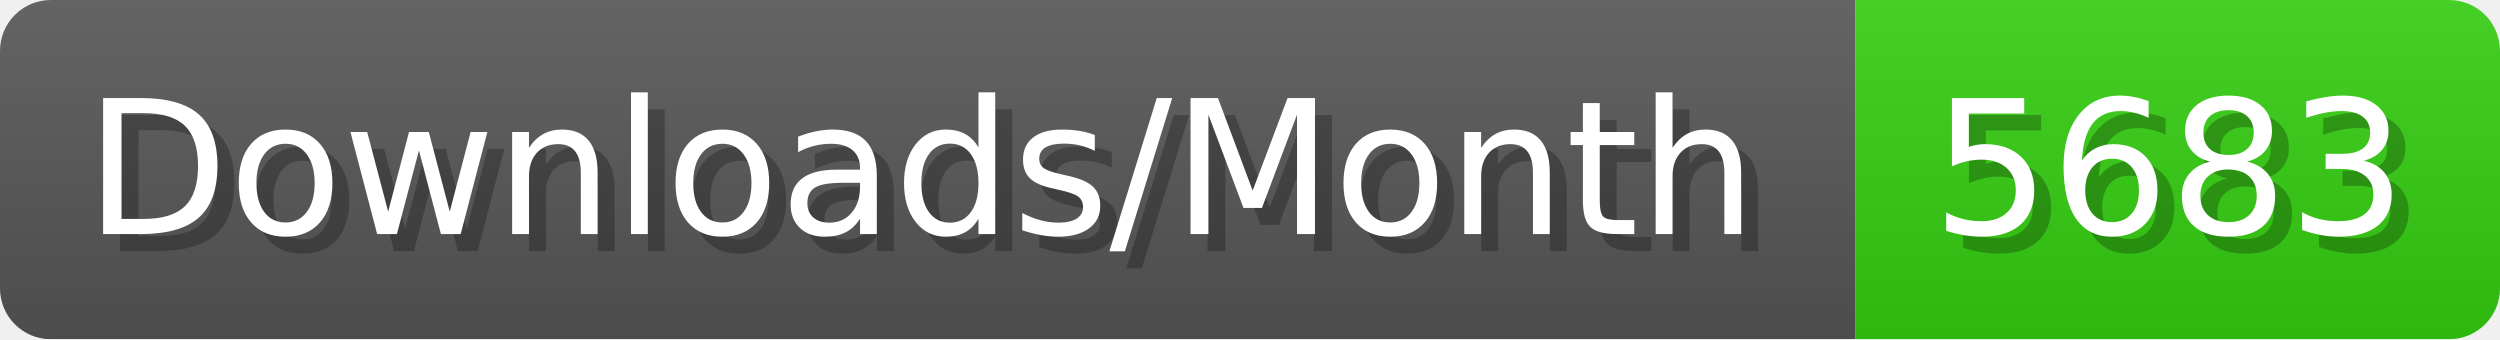
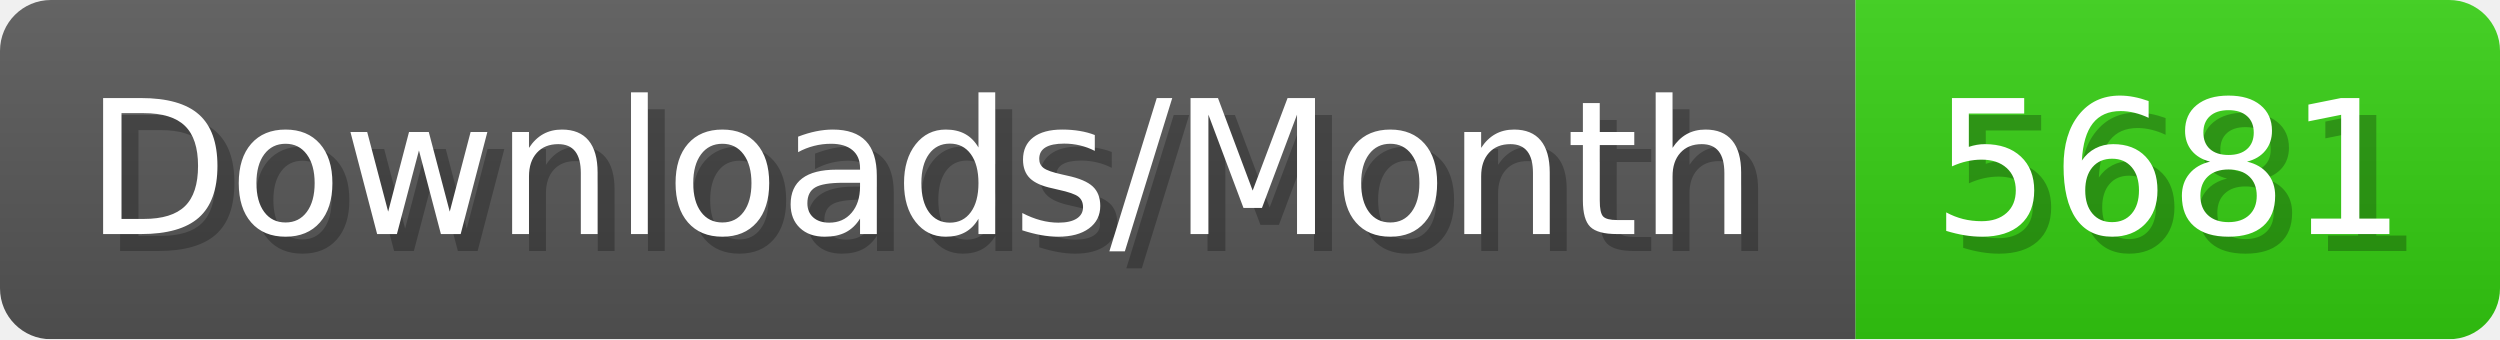
- <svg xmlns="http://www.w3.org/2000/svg" width="147.4" height="20" viewBox="0 0 1474 200" role="img" aria-label="Downloads/Month: 5683">
+ <svg xmlns="http://www.w3.org/2000/svg" width="147.4" height="20" viewBox="0 0 1474 200" role="img" aria-label="Downloads/Month: 5681">
  <linearGradient id="YlXUI" x2="0" y2="100%">
    <stop offset="0" stop-opacity=".1" stop-color="#EEE" />
    <stop offset="1" stop-opacity=".1" />
  </linearGradient>
  <mask id="JHhop">
    <rect width="1474" height="200" rx="30" fill="#FFF" />
  </mask>
  <g mask="url(#JHhop)">
    <rect width="1094" height="200" fill="#555" />
    <rect width="380" height="200" fill="#3C1" x="1094" />
    <rect width="1474" height="200" fill="url(#YlXUI)" />
  </g>
  <g aria-hidden="true" fill="#fff" text-anchor="start" font-family="Verdana,DejaVu Sans,sans-serif" font-size="110">
    <text x="60" y="148" textLength="994" fill="#000" opacity="0.25">Downloads/Month</text>
    <text x="50" y="138" textLength="994">Downloads/Month</text>
-     <text x="1149" y="148" textLength="280" fill="#000" opacity="0.25">5683</text>
-     <text x="1139" y="138" textLength="280">5683</text>
+     <text x="1149" y="148" textLength="280" fill="#000" opacity="0.25">5681</text>
+     <text x="1139" y="138" textLength="280">5681</text>
  </g>
</svg>
